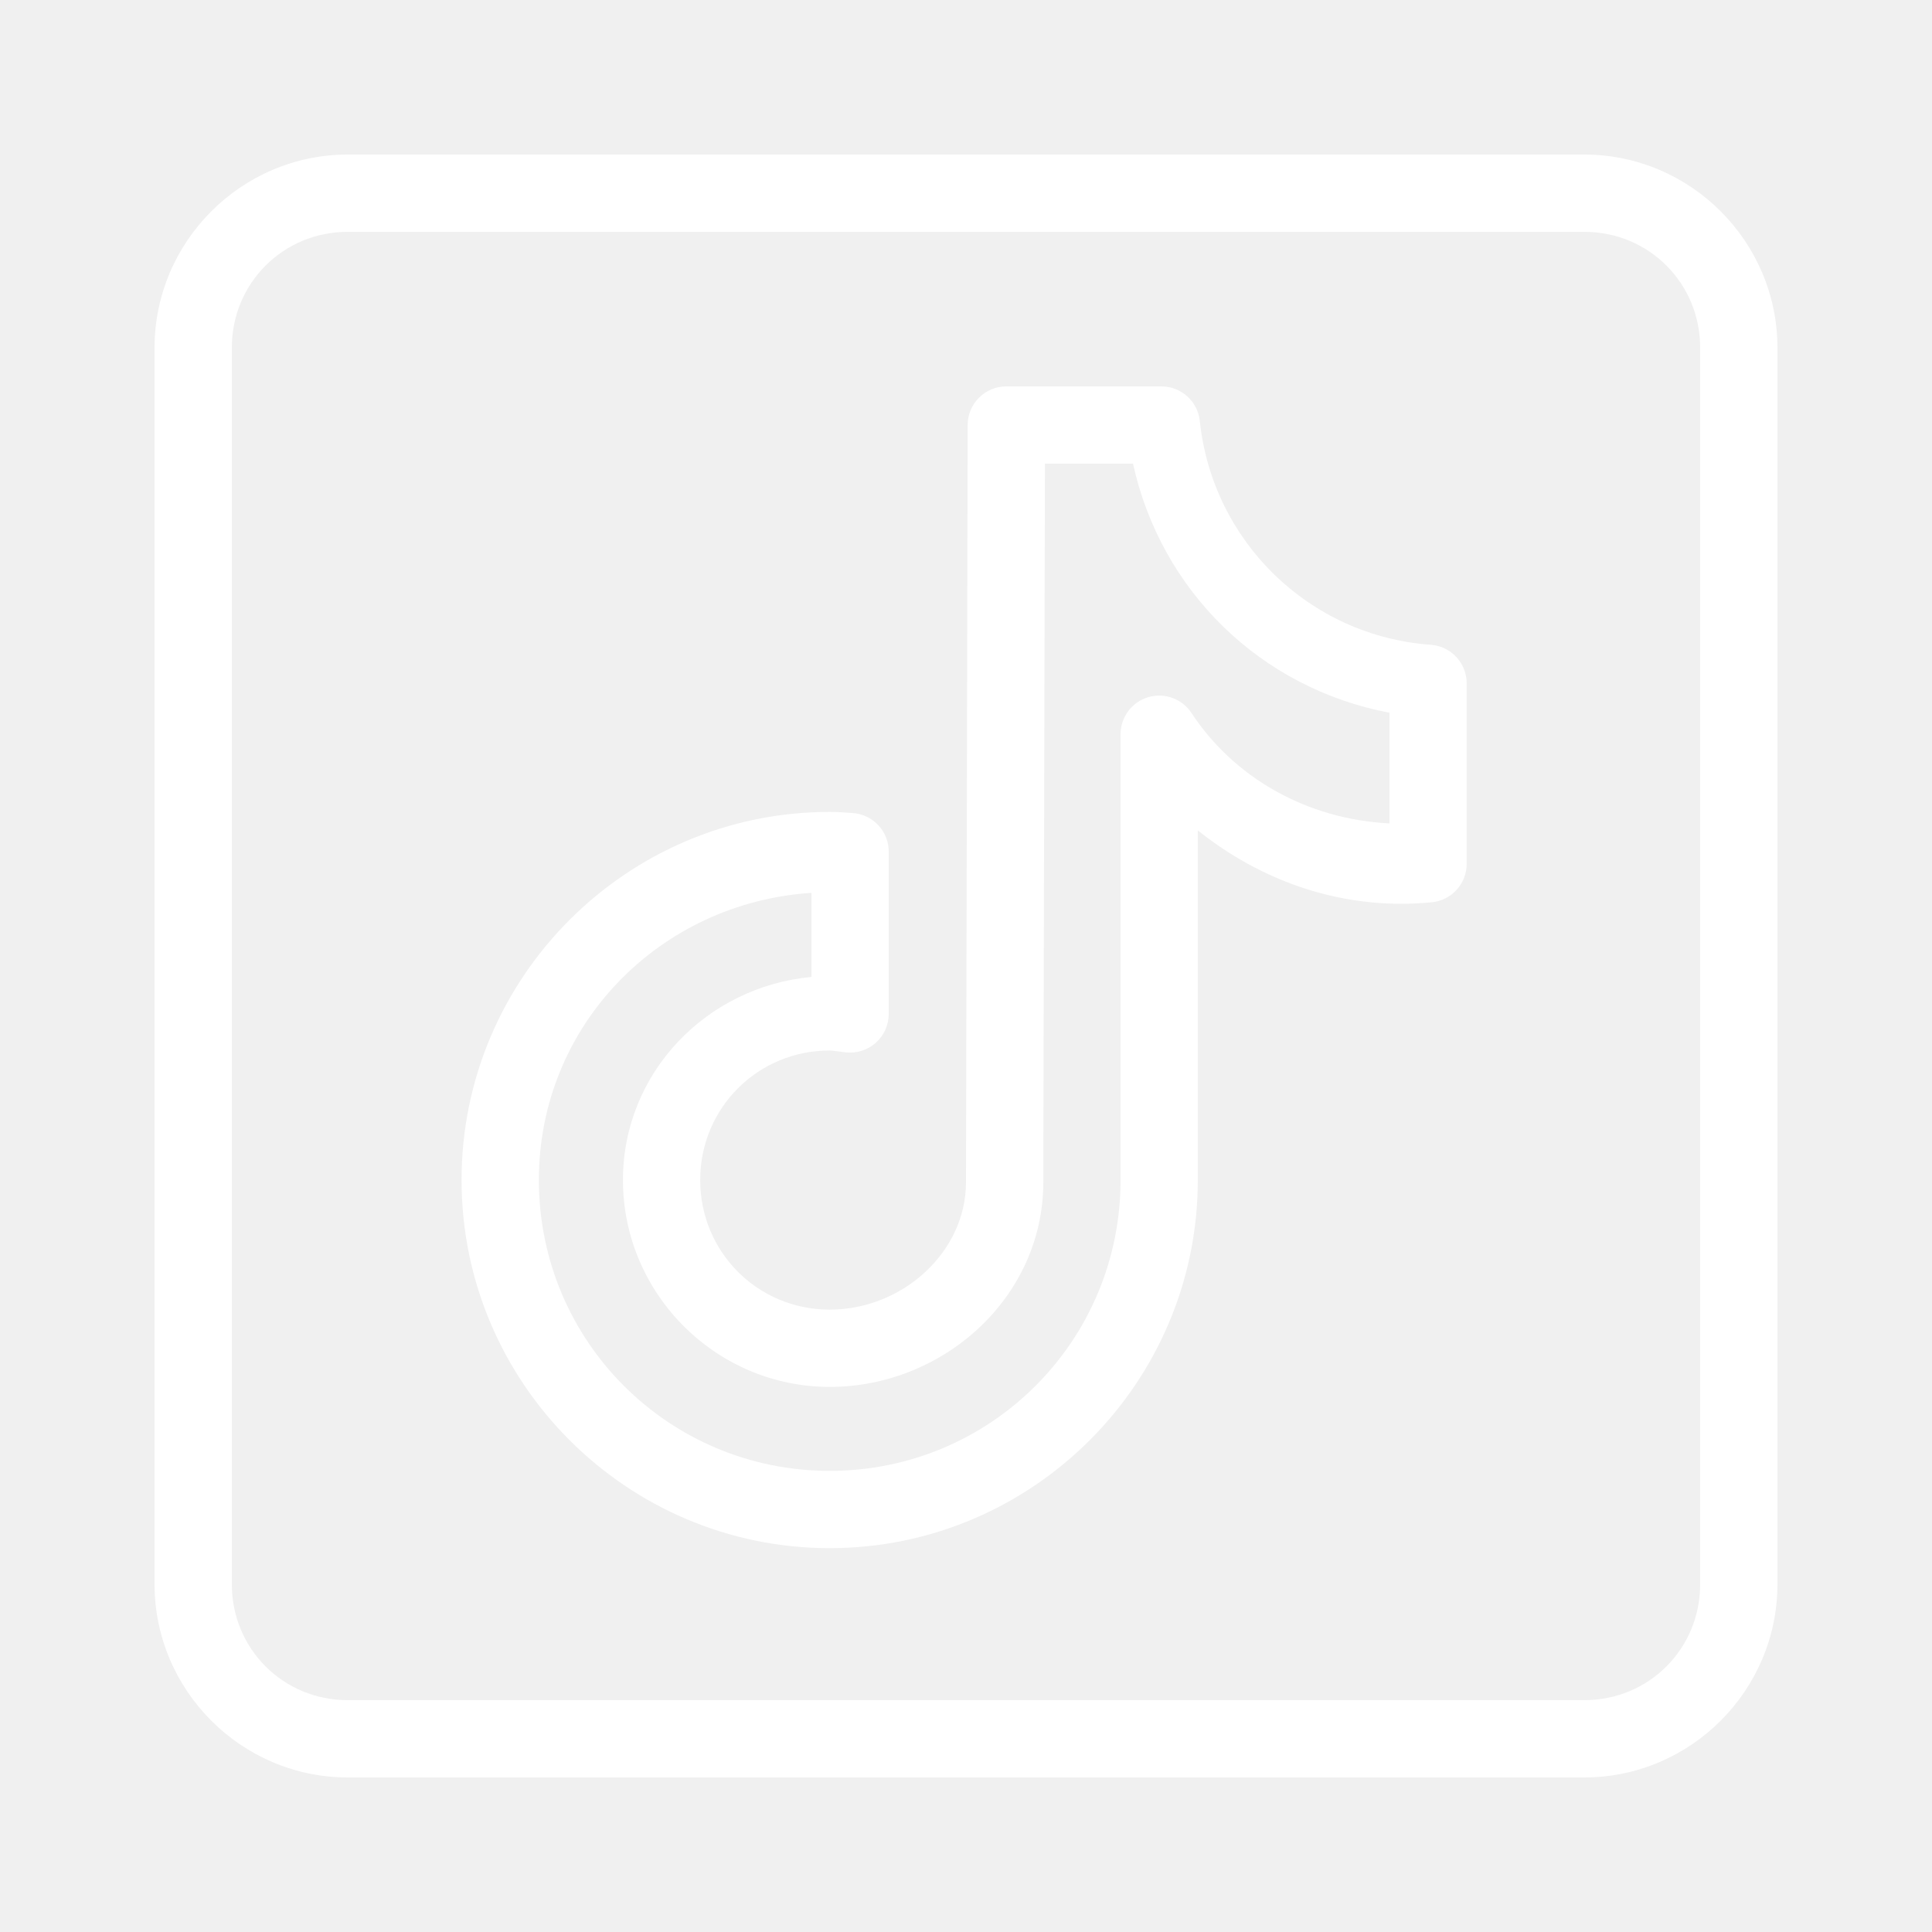
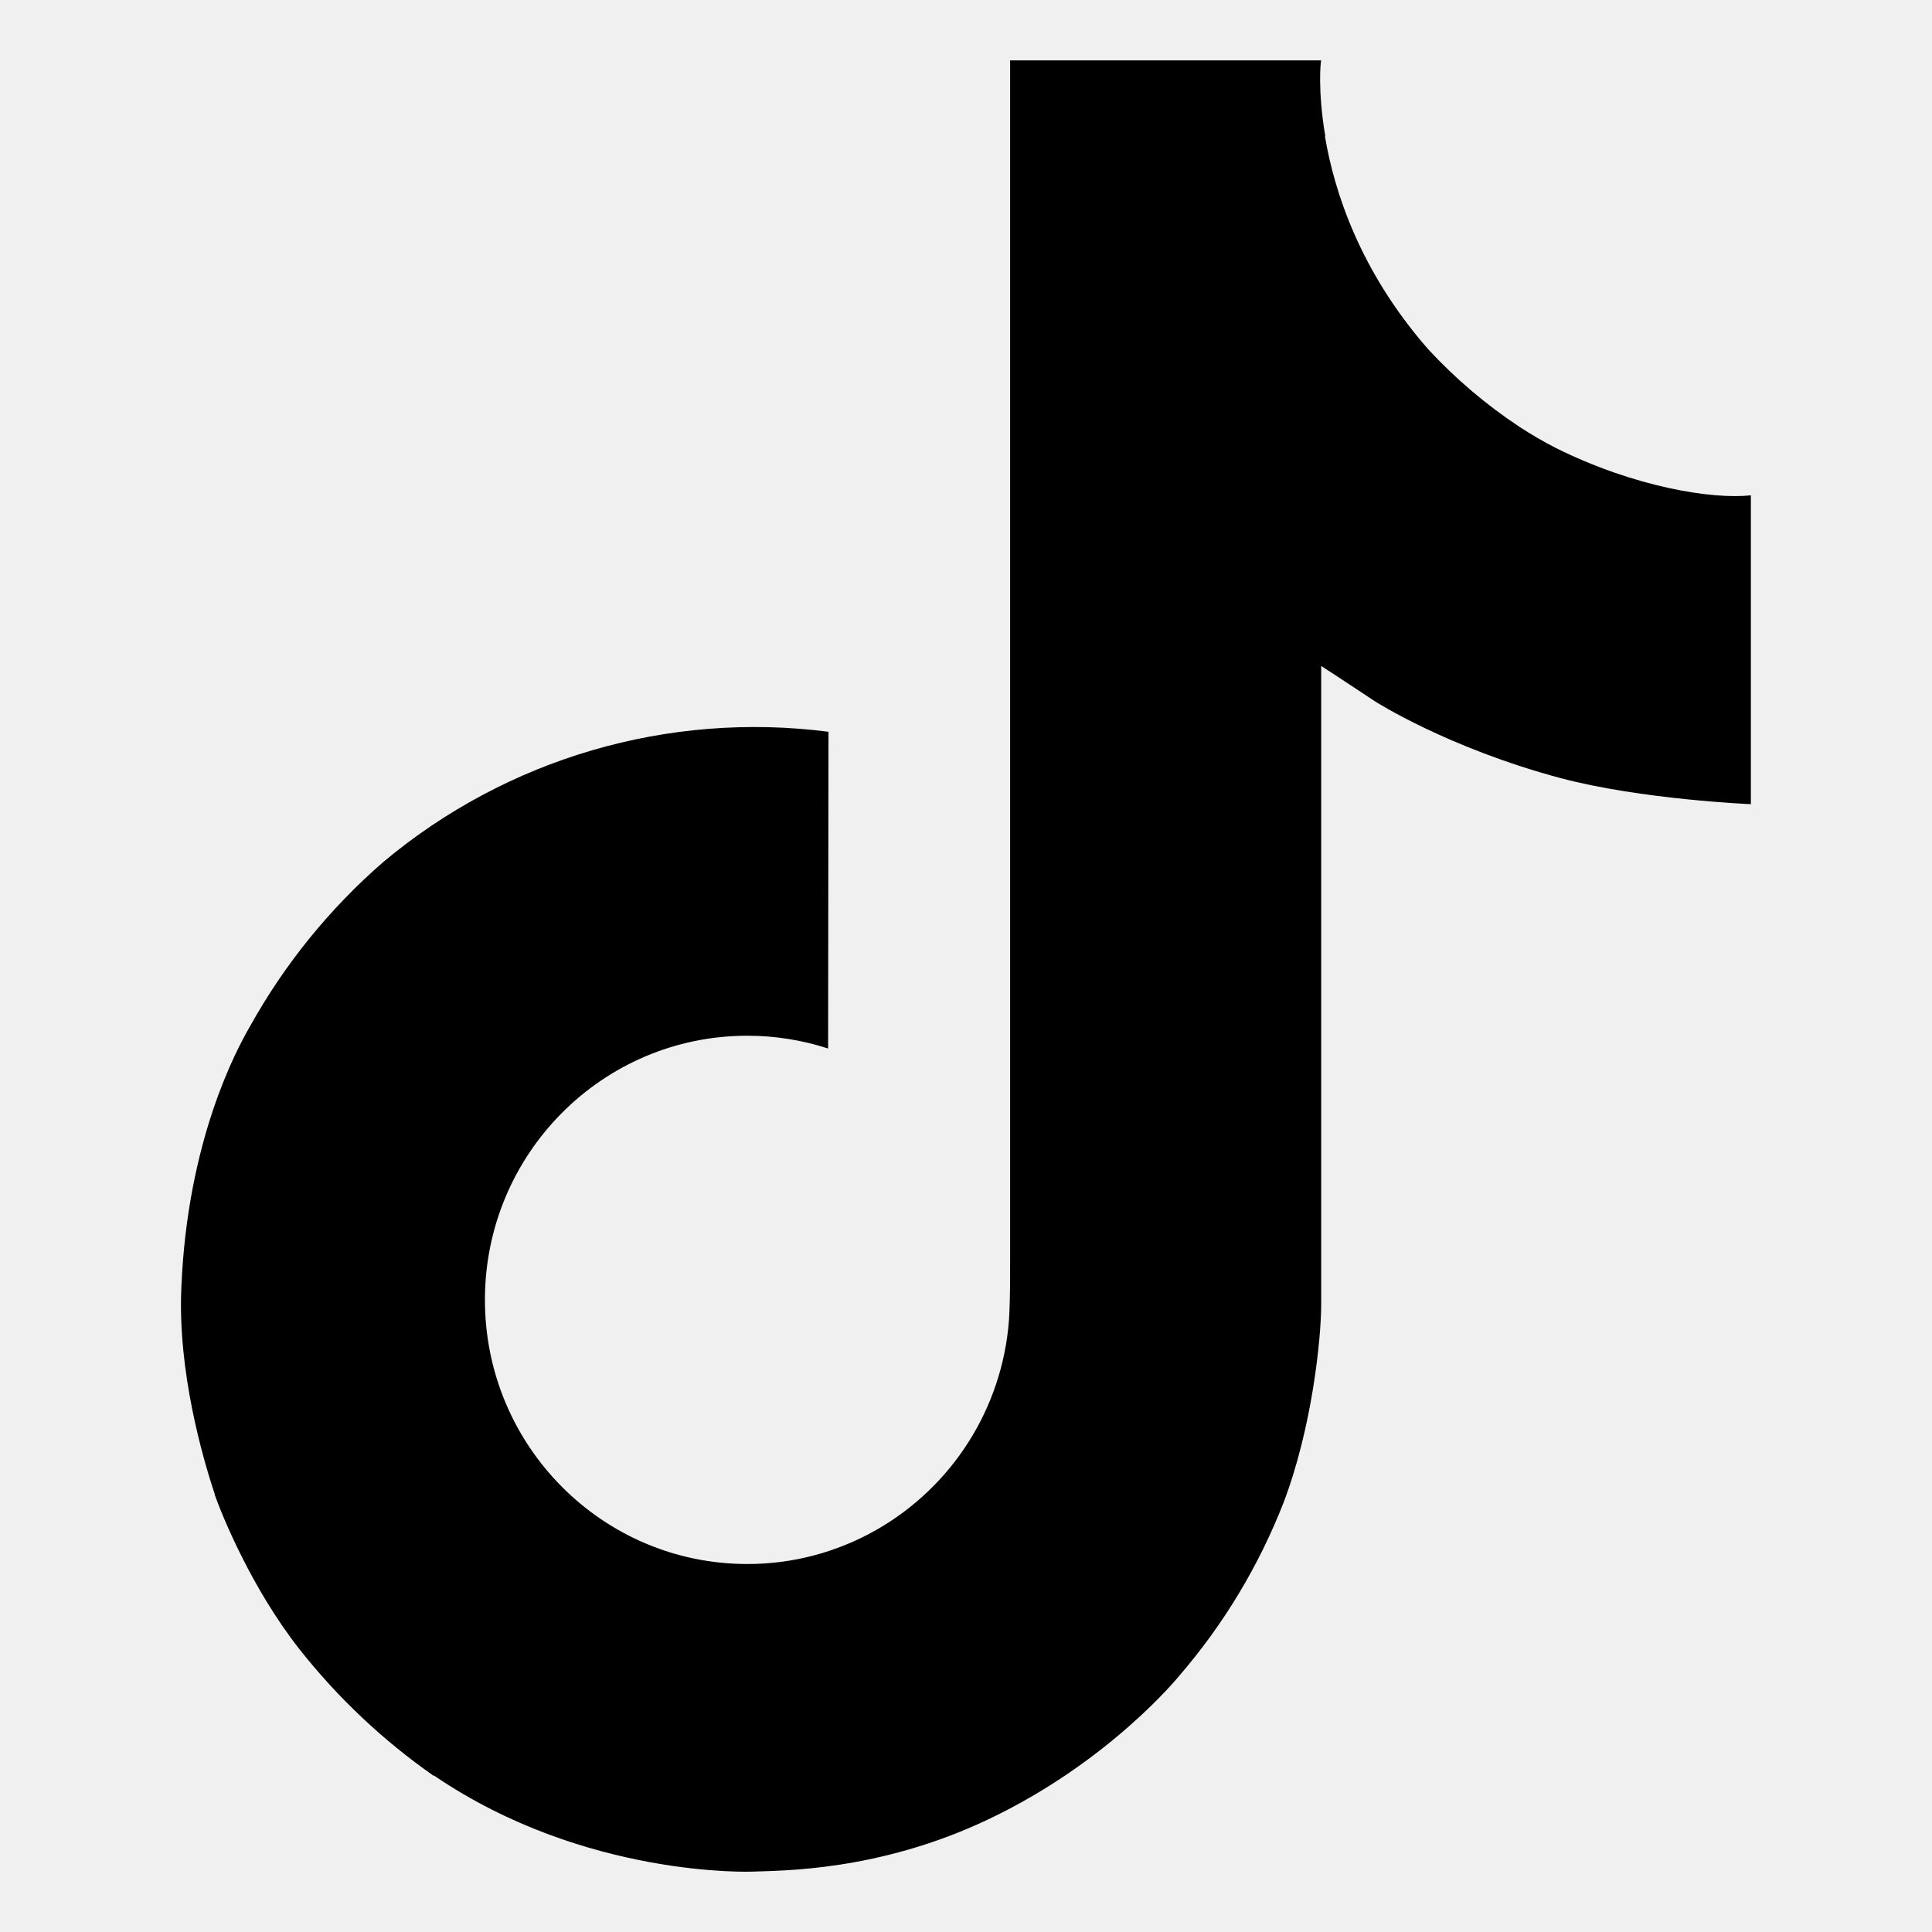
- <svg xmlns="http://www.w3.org/2000/svg" viewBox="0,0,256,256" width="50px" height="50px">
-   <g fill="#ffffff" fill-rule="nonzero" stroke="none" stroke-width="1" stroke-linecap="butt" stroke-linejoin="miter" stroke-miterlimit="10" stroke-dasharray="" stroke-dashoffset="0" font-family="none" font-weight="none" font-size="none" text-anchor="none" style="mix-blend-mode: normal">
-     <g transform="scale(5.12,5.12)">
-       <path d="M9,4c-2.75,0 -5,2.25 -5,5v32c0,2.75 2.25,5 5,5h32c2.75,0 5,-2.25 5,-5v-32c0,-2.75 -2.25,-5 -5,-5zM9,6h32c1.672,0 3,1.328 3,3v32c0,1.672 -1.328,3 -3,3h-32c-1.672,0 -3,-1.328 -3,-3v-32c0,-1.672 1.328,-3 3,-3zM26.043,10c-0.551,0 -0.999,0.447 -1,0.998c0,0 -0.011,4.875 -0.021,9.762c-0.005,2.443 -0.012,4.889 -0.016,6.73c-0.004,1.841 -0.006,3.007 -0.006,3.104c0,1.815 -1.649,3.299 -3.527,3.299c-1.864,0 -3.352,-1.49 -3.352,-3.354c0,-1.864 1.488,-3.352 3.352,-3.352c0.063,0 0.19,0.021 0.408,0.047c0.284,0.034 0.569,-0.055 0.783,-0.245c0.214,-0.19 0.336,-0.463 0.336,-0.749v-4.201c-0,-0.528 -0.411,-0.965 -0.938,-0.998c-0.156,-0.01 -0.352,-0.029 -0.59,-0.029c-5.25,0 -9.527,4.278 -9.527,9.527c0,5.25 4.278,9.527 9.527,9.527c5.249,0 9.527,-4.278 9.527,-9.527v-9.049c1.455,1.163 3.268,1.9 5.27,1.9c0.273,0 0.533,-0.016 0.781,-0.039c0.515,-0.047 0.908,-0.479 0.908,-0.996v-4.67c0,-0.524 -0.405,-0.96 -0.928,-0.998c-3.145,-0.226 -5.651,-2.675 -5.979,-5.791c-0.053,-0.509 -0.482,-0.896 -0.994,-0.896zM27.041,12h2.281c0.727,3.299 3.304,5.814 6.637,6.445v2.865c-2.139,-0.109 -4.017,-1.176 -5.123,-2.857c-0.243,-0.37 -0.7,-0.536 -1.123,-0.409c-0.424,0.127 -0.713,0.517 -0.713,0.96v11.535c0,4.168 -3.359,7.527 -7.527,7.527c-4.168,0 -7.527,-3.359 -7.527,-7.527c0,-4.001 3.121,-7.176 7.055,-7.432v2.176c-2.714,0.253 -4.879,2.479 -4.879,5.256c0,2.944 2.407,5.354 5.352,5.354c2.929,0 5.527,-2.306 5.527,-5.299c0,0.049 0.002,-1.258 0.006,-3.1c0.004,-1.841 0.01,-4.287 0.016,-6.73c0.009,-4.387 0.018,-7.914 0.02,-8.764z">
-             </path>
-     </g>
-   </g>
+ <svg xmlns="http://www.w3.org/2000/svg" fill="#000000" width="800px" height="800px" viewBox="0 0 512 512" id="icons">
+   <path d="M412.19,118.66a109.27,109.27,0,0,1-9.45-5.5,132.87,132.87,0,0,1-24.27-20.62c-18.1-20.71-24.86-41.72-27.35-56.43h.1C349.14,23.9,350,16,350.13,16H267.69V334.78c0,4.28,0,8.51-.18,12.69,0,.52-.05,1-.08,1.56,0,.23,0,.47-.05.71,0,.06,0,.12,0,.18a70,70,0,0,1-35.22,55.56,68.8,68.8,0,0,1-34.11,9c-38.41,0-69.54-31.32-69.54-70s31.13-70,69.54-70a68.9,68.9,0,0,1,21.41,3.39l.1-83.94a153.14,153.14,0,0,0-118,34.52,161.79,161.79,0,0,0-35.3,43.53c-3.48,6-16.61,30.11-18.2,69.24-1,22.21,5.67,45.22,8.85,54.73v.2c2,5.6,9.75,24.71,22.38,40.82A167.53,167.53,0,0,0,115,470.66v-.2l.2.2C155.11,497.78,199.36,496,199.36,496c7.66-.31,33.32,0,62.46-13.81,32.32-15.31,50.72-38.12,50.72-38.12a158.46,158.46,0,0,0,27.64-45.93c7.46-19.61,9.95-43.13,9.95-52.53V176.49c1,.6,14.32,9.41,14.32,9.41s19.19,12.3,49.13,20.31c21.48,5.7,50.42,6.9,50.42,6.9V131.27C453.86,132.37,433.27,129.17,412.19,118.66Z" />
</svg>
